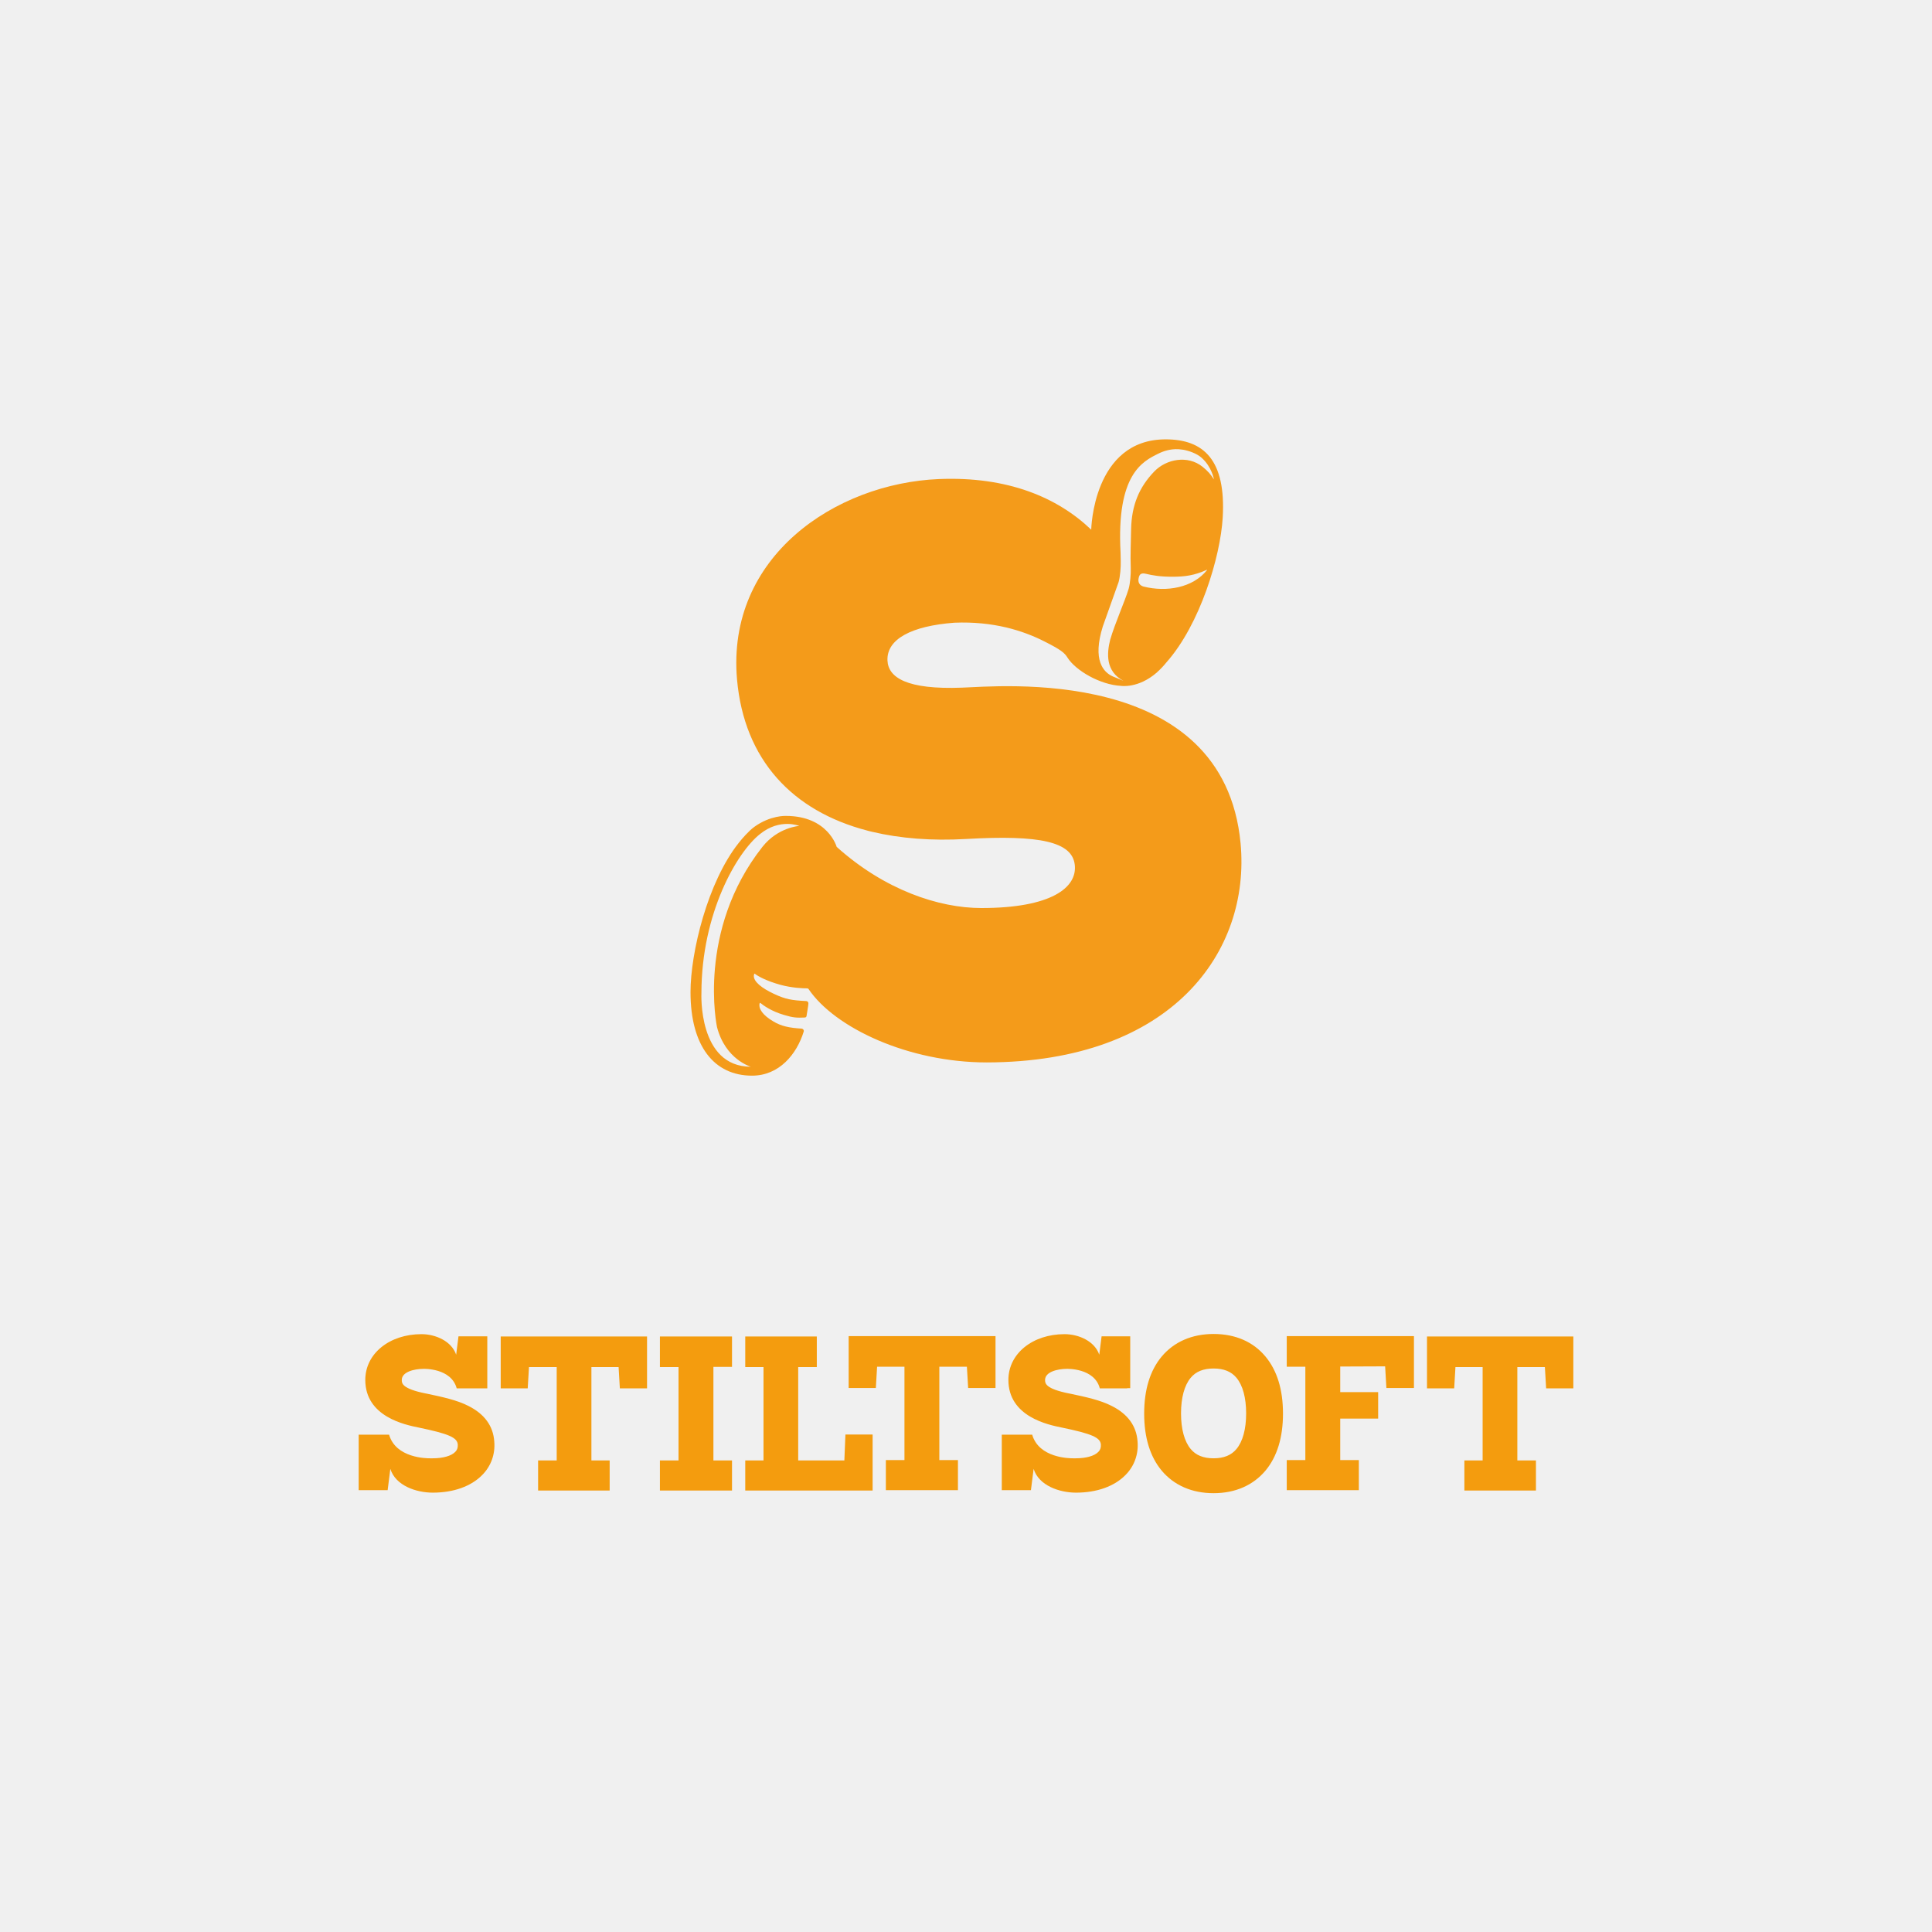
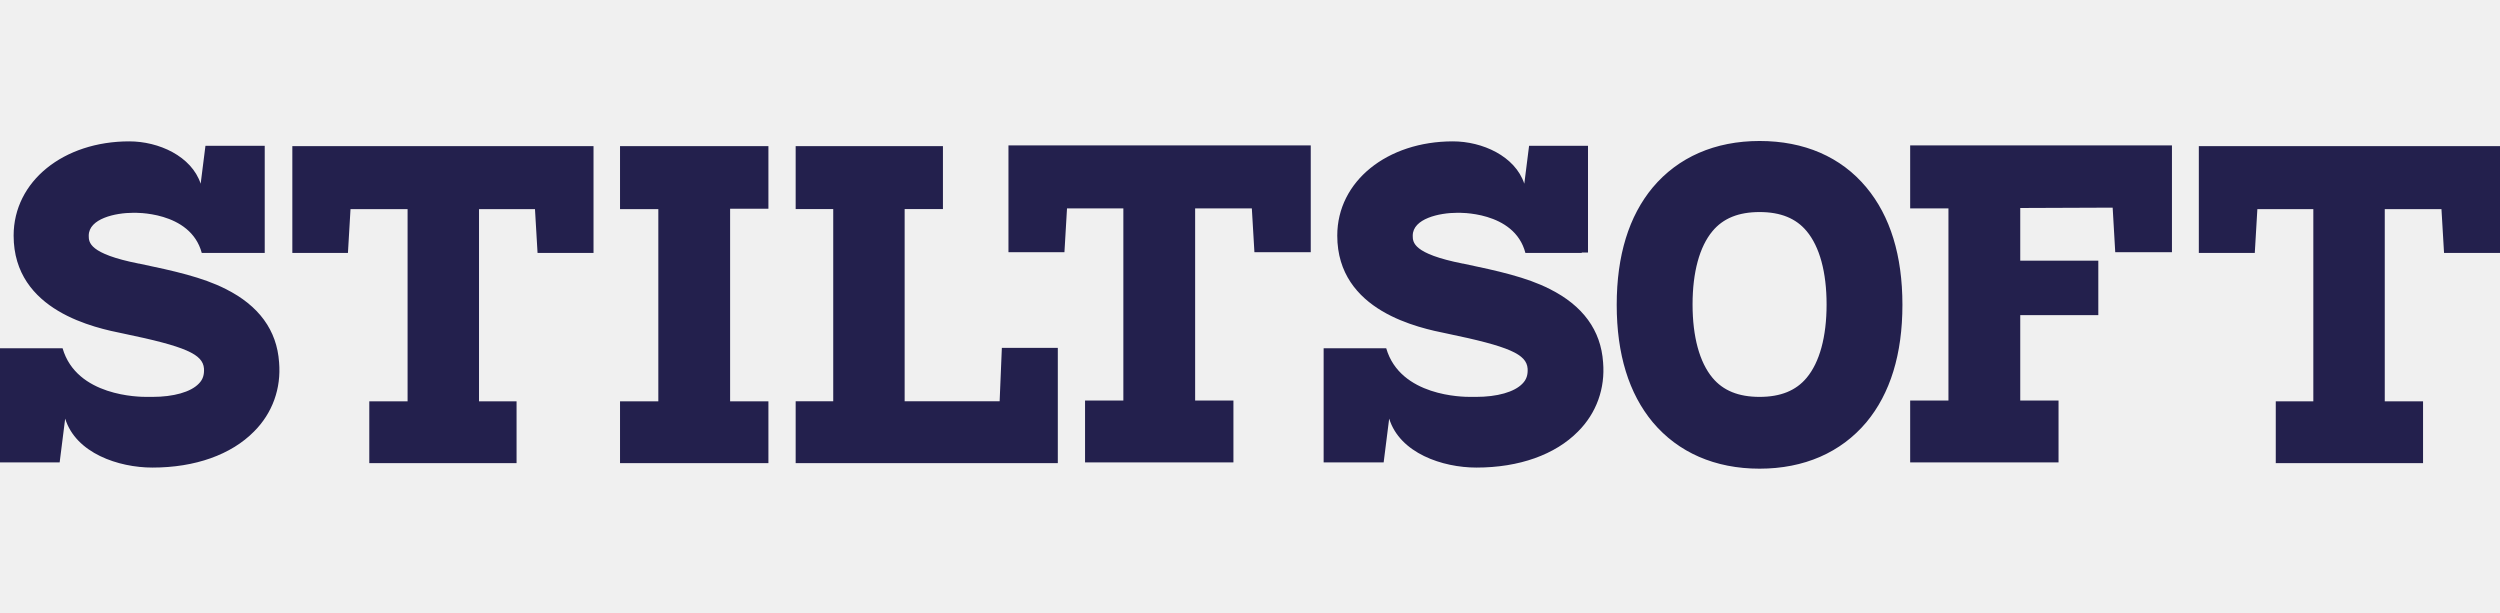
- <svg xmlns="http://www.w3.org/2000/svg" version="1.1" x="0px" y="0px" viewBox="0 0 1080 1080" style="enable-background:new 0 0 1080 1080;" xml:space="preserve">
-   <style type="text/css">
- 	.st0{fill:#F49B1A;}
- 	.st1{fill:#23204D;}
- 	.st2{fill:#F49C0E;}
- 	.st3{fill:#FFFFFF;}
- </style>
-   <g>
-     <path class="st2" d="M409.3,816.4h-10.5l0-52.3l10.4,0v-17h-20.6h-19.7v17.1h10.4v52.2h-10.4v16.8h40.3V816.4z M279.8,776.1H295   l0.7-11.9h15.5v52.2h-10.4v16.8h40v-16.8h-10.2v-52.2h15.2l0.7,11.9h15.2v-29h-81.8V776.1z M261.8,785.9c-6.3-3.2-14-4.9-23.5-6.9   l-0.1,0c-13.6-2.7-13.6-5.8-13.6-7.6c0-4.6,7.2-6.2,12.1-6.2h0l0,0c0,0,15.5-0.6,18.6,10.9l17.1,0v-29.1h-16.1l-1.3,10.3   c-2.5-7.5-11.4-11.5-19.4-11.5c-17.8,0-31.4,10.8-31.4,25.6c0,20.6,22.4,25.1,29.8,26.6c16.9,3.5,21.6,5.6,21.9,9.5   c0.1,1.7-0.3,3-1.4,4.1c-2.2,2.3-6.9,3.6-12.6,3.6c-0.3,0-0.8,0-1.6,0c-1.9,0-19-0.1-22.8-13.2h-17v31h16.2l1.5-11.9   c2.9,9.4,14.5,13.3,23.7,13.3h-0.3c0.1,0,0.2,0,0.3,0c11.6,0,21.4-3.5,27.6-9.8c5-5,7.4-11.7,6.8-18.8   C275.7,797.1,270.8,790.4,261.8,785.9z M474.2,775.9h15.4l0.7-11.9h15.3v52.2h-10.4V833h40.3v-16.8h-10.4V764h15.4l0.7,11.9h15.3   v-29h-82.1V775.9z M621.4,785.9c-6.3-3.2-14-4.9-23.5-6.9l-0.1,0c-13.6-2.7-13.6-5.8-13.6-7.6c0-4.6,7.2-6.2,12.1-6.2h0l0,0   c0,0,15.5-0.6,18.5,10.9l15.3,0v-0.1h1.7v-29h-16l-1.3,10.3c-2.5-7.5-11.4-11.5-19.4-11.5c-17.8,0-31.4,10.8-31.4,25.6   c0,20.6,22.4,25.1,29.8,26.6c16.9,3.5,21.6,5.6,21.9,9.5c0.1,1.7-0.3,3-1.4,4.1c-2.2,2.3-6.9,3.6-12.6,3.6c-0.3,0-0.8,0-1.6,0   c-1.9,0-19-0.1-22.8-13.2H560v31h16.3l1.5-11.9c2.9,9.4,14.5,13.3,23.7,13.3h-0.3c0.1,0,0.2,0,0.3,0c11.6,0,21.4-3.5,27.6-9.8   c5-5,7.4-11.7,6.8-18.8C635.3,797.1,630.4,790.4,621.4,785.9z M797.7,747.1v29h15.2l0.7-11.9h15.2v52.2h-10.2v16.8h40v-16.8h-10.4   v-52.2h15.4l0.7,11.9h15.2v-29H797.7z M719.3,764h10.4v52.2h-10.4V833h40.3v-16.8h-10.4V793h21.2v-14.8h-21.2v-14.3l25.1-0.1   l0.7,12.1h15.4v-29h-71.1V764z M707.4,758.3c6.5,7.8,9.8,18.5,9.8,31.9c0,13.4-3.3,24.1-9.8,31.9c-6.9,8.2-16.9,12.6-29,12.6   c-12.1,0-22.1-4.4-29-12.6c-6.5-7.8-9.8-18.5-9.8-31.9c0-13.4,3.3-24.1,9.8-31.9c6.9-8.2,16.9-12.6,29-12.6   C690.5,745.7,700.5,750,707.4,758.3z M696.6,790.1c0-8.8-1.9-15.7-5.4-19.9c-2.9-3.5-7.1-5.2-12.8-5.2c-5.7,0-9.9,1.7-12.8,5.2   c-3.5,4.2-5.4,11.1-5.4,19.9c0,8.8,1.9,15.7,5.4,19.9c2.9,3.5,7.1,5.2,12.8,5.2c5.7,0,9.9-1.7,12.8-5.2   C694.7,805.8,696.6,798.9,696.6,790.1z" />
-     <path class="st2" d="M472.6,801.9h15.2v31.3h-71.2v-16.8h10.2v-52.2h-10.2v-17.1h40v17.1h-10.4v52.2h25.8L472.6,801.9z" />
-   </g>
-   <g>
-     <g>
-       <path class="st0" d="M693.5,471.5c-9.4-100.4-136.2-87.7-155.7-87.1c-31,1.2-41.3-5.7-41.7-15.2c-0.5-11.9,13.4-19.3,37.4-21.1    c21.8-0.9,38.4,4.4,50.4,10.5c9.1,4.6,11.2,6.3,12.9,9.1c4.6,7.2,18.2,15.1,29.8,15.7c0,0,9.6,1.6,20-7.4c0,0,0.2-0.1,0.4-0.4    c1.7-1.5,3.4-3.3,5.1-5.4c18.7-21.1,30.1-58.9,31.4-80.8c1.9-32.4-10.7-43.8-31.9-43.8c-40.7,0-41.6,50.5-41.6,50.5    c-18.8-18-46.7-29.9-85.2-28.3c-57.7,2.4-118.8,43.3-112.8,112c4,45.1,31.1,73.6,72.8,84.5c0.2,0.1,0.4,0.1,0.7,0.2    c0.7,0.2,1.4,0.3,2.1,0.5c15.6,3.7,33.2,5.1,52.4,4c41.5-2.4,59.3,1.6,60.8,14.4c1.5,12.8-13.2,24.2-52.2,24.2    c-23.8,0-54.1-10.1-80.9-34.2c0,0-4.8-17.3-28.4-17.3c0,0-8.6-0.4-17.6,6.1c-1.8,1.3-3.4,2.9-4.9,4.5c-1.2,1.3-2.8,3.1-3.7,4.3    c-17.6,22-27.1,61.6-27.1,83.6c0,30.2,13.2,46.7,34.4,46.7c15.2,0,25-12,28.9-24.7c0.2-0.8-0.4-1.5-1.2-1.6    c-6.9-0.4-11.4-1.4-15.6-3.9c-6.2-3.6-8.5-7.2-7.9-10.1c0.1-0.3,0.3-0.5,0.5-0.3c1.9,1.5,6.1,4.6,13.3,6.7c5,1.5,7,1.6,11.5,1.4    c0.6,0,1-0.5,1-1.1c0.2-1.5,1-5.7,1-6.8c0-0.7-0.5-1.3-1.2-1.3c-8.1-0.4-11.6-1-18-4c-6.9-3.2-11.5-6.9-11.3-10.2    c0-0.3,0.2-1.3,0.5-1.1c1.9,1.5,6.7,4.1,14.3,6.2c6.5,1.8,13,2,14.9,2c0.4,0,0.7,0.1,0.9,0.4c14.6,21.6,55.7,41,99.6,41    C655.5,593.7,699.1,531.7,693.5,471.5z M674.8,318.6c-7.9,10-22.7,12.5-35.5,9.3c-2.3-0.6-3.3-2.4-2.8-4.7l0.2-0.8    c0.5-1.7,1.7-2.1,3.6-1.7c4.2,1,8.3,1.7,15,1.7c7.1,0,12.3-0.7,19.4-3.9L674.8,318.6z M616.5,350.1l8.8-24.7    c0.9-3.2,1.3-8.5,1.2-11.8l-0.1-4.7c-2.4-43.9,12.4-51,21.1-55.3c2.8-1.4,6.6-2.7,11.2-2.5c0.2,0,0.8,0.1,1.8,0.2    c0.3,0,0.5,0.1,0.8,0.1c0,0,0,0,0.1,0c3.4,0.6,7.7,2.2,10.2,4.4c5.9,5.2,7,12.2,7,12.2c-1.8-2.8-3.4-4.7-6.4-7.1    c-8.3-6.6-20.2-4.3-26.9,2.6c-8.6,8.9-12.7,19-13,32.2c-0.1,7.3-0.5,14.7-0.2,21.9c0.1,3.2-0.3,8.5-1.2,11.6    c-2,6.7-7.5,18.9-10.3,28.4c-1.9,7.6-2.7,17.6,7.4,23c0,0-3.2-1.4-6-2.5C616.9,375.8,610.5,369.2,616.5,350.1z M426.2,473.4    c-36.9,46.8-25.4,100.7-25.4,100.7c4.7,18.2,18.9,22.2,18.9,22.2c-29.6,0-27.6-41.1-27.6-41.1c0-44.8,20-79,32.8-89    c11.2-9,21.9-4.5,21.9-4.5S434.9,462.4,426.2,473.4z" />
-     </g>
-   </g>
+ <svg xmlns="http://www.w3.org/2000/svg" width="200" height="49" viewBox="0 0 200 49" fill="none">
+   <rect width="200" height="49" fill="transparent" />
+   <path d="M61.502 32.104H58.409V16.699H61.473V11.692H49.602V16.729H52.666V32.104H49.602V37.053H61.473V32.104H61.502V32.104ZM23.358 20.234H27.835L28.041 16.729H32.607V32.104H29.543V37.053H41.325V32.104H38.321V16.729H42.798L43.004 20.234H47.482V11.692H23.387V20.234H23.358ZM18.056 23.12C16.2 22.178 13.932 21.677 11.134 21.088H11.105C7.099 20.293 7.099 19.379 7.099 18.849C7.099 17.494 9.219 17.023 10.663 17.023C10.663 17.023 15.228 16.846 16.141 20.234H21.178V11.662H16.436L16.053 14.696C15.317 12.487 12.695 11.309 10.339 11.309C5.096 11.309 1.09 14.49 1.09 18.849C1.09 24.917 7.688 26.242 9.867 26.684C14.845 27.715 16.23 28.334 16.318 29.483C16.348 29.983 16.23 30.366 15.906 30.69C15.258 31.368 13.873 31.751 12.194 31.751H11.723C11.164 31.751 6.127 31.721 5.007 27.863H0V36.994H4.772L5.214 33.488C6.068 36.257 9.485 37.406 12.194 37.406C15.611 37.406 18.498 36.375 20.324 34.519C21.797 33.047 22.504 31.073 22.327 28.982C22.15 26.419 20.707 24.446 18.056 23.12V23.12ZM80.619 20.175H85.155L85.361 16.67H89.868V32.045H86.804V36.994H98.674V32.045H95.611V16.67H100.147L100.353 20.175H104.86V11.633H80.677V20.175H80.619V20.175ZM123.976 23.12C122.121 22.178 119.853 21.677 117.054 21.088H117.025C113.019 20.293 113.019 19.379 113.019 18.849C113.019 17.494 115.14 17.023 116.583 17.023C116.583 17.023 121.149 16.846 122.032 20.234H126.539V20.204H127.04V11.662H122.327L121.944 14.696C121.208 12.487 118.586 11.309 116.23 11.309C110.987 11.309 106.981 14.49 106.981 18.849C106.981 24.917 113.579 26.242 115.758 26.684C120.736 27.715 122.121 28.334 122.209 29.483C122.239 29.983 122.121 30.366 121.797 30.69C121.149 31.368 119.764 31.751 118.085 31.751H117.614C117.054 31.751 112.018 31.721 110.898 27.863H105.891V36.994H110.692L111.134 33.488C111.988 36.257 115.405 37.406 118.115 37.406C121.532 37.406 124.418 36.375 126.244 34.519C127.717 33.047 128.424 31.073 128.247 28.982C128.071 26.419 126.627 24.446 123.976 23.12ZM175.906 11.692V20.234H180.383L180.589 16.729H185.066V32.104H182.062V37.053H193.844V32.104H190.781V16.729H195.317L195.523 20.234H200V11.692H175.906V11.692ZM152.813 16.67H155.876V32.045H152.813V36.994H164.683V32.045H161.62V25.212H167.865V20.852H161.62V16.64L169.013 16.611L169.219 20.175H173.756V11.633H152.813V16.67V16.67ZM149.308 14.991C151.222 17.288 152.194 20.44 152.194 24.387C152.194 28.334 151.222 31.485 149.308 33.783C147.275 36.198 144.33 37.494 140.766 37.494C137.202 37.494 134.256 36.198 132.224 33.783C130.309 31.485 129.337 28.334 129.337 24.387C129.337 20.44 130.309 17.288 132.224 14.991C134.256 12.575 137.202 11.279 140.766 11.279C144.33 11.279 147.275 12.546 149.308 14.991V14.991ZM146.127 24.357C146.127 21.765 145.567 19.733 144.536 18.496C143.682 17.465 142.445 16.964 140.766 16.964C139.087 16.964 137.85 17.465 136.996 18.496C135.965 19.733 135.405 21.765 135.405 24.357C135.405 26.949 135.965 28.982 136.996 30.219C137.85 31.25 139.087 31.751 140.766 31.751C142.445 31.751 143.682 31.25 144.536 30.219C145.567 28.982 146.127 26.949 146.127 24.357Z" fill="#23204D" />
+   <path d="M80.148 27.831H84.625V37.05H63.653V32.102H66.658V16.726H63.653V11.69H75.435V16.726H72.372V32.102H79.971L80.148 27.831Z" fill="#23204D" />
</svg>
